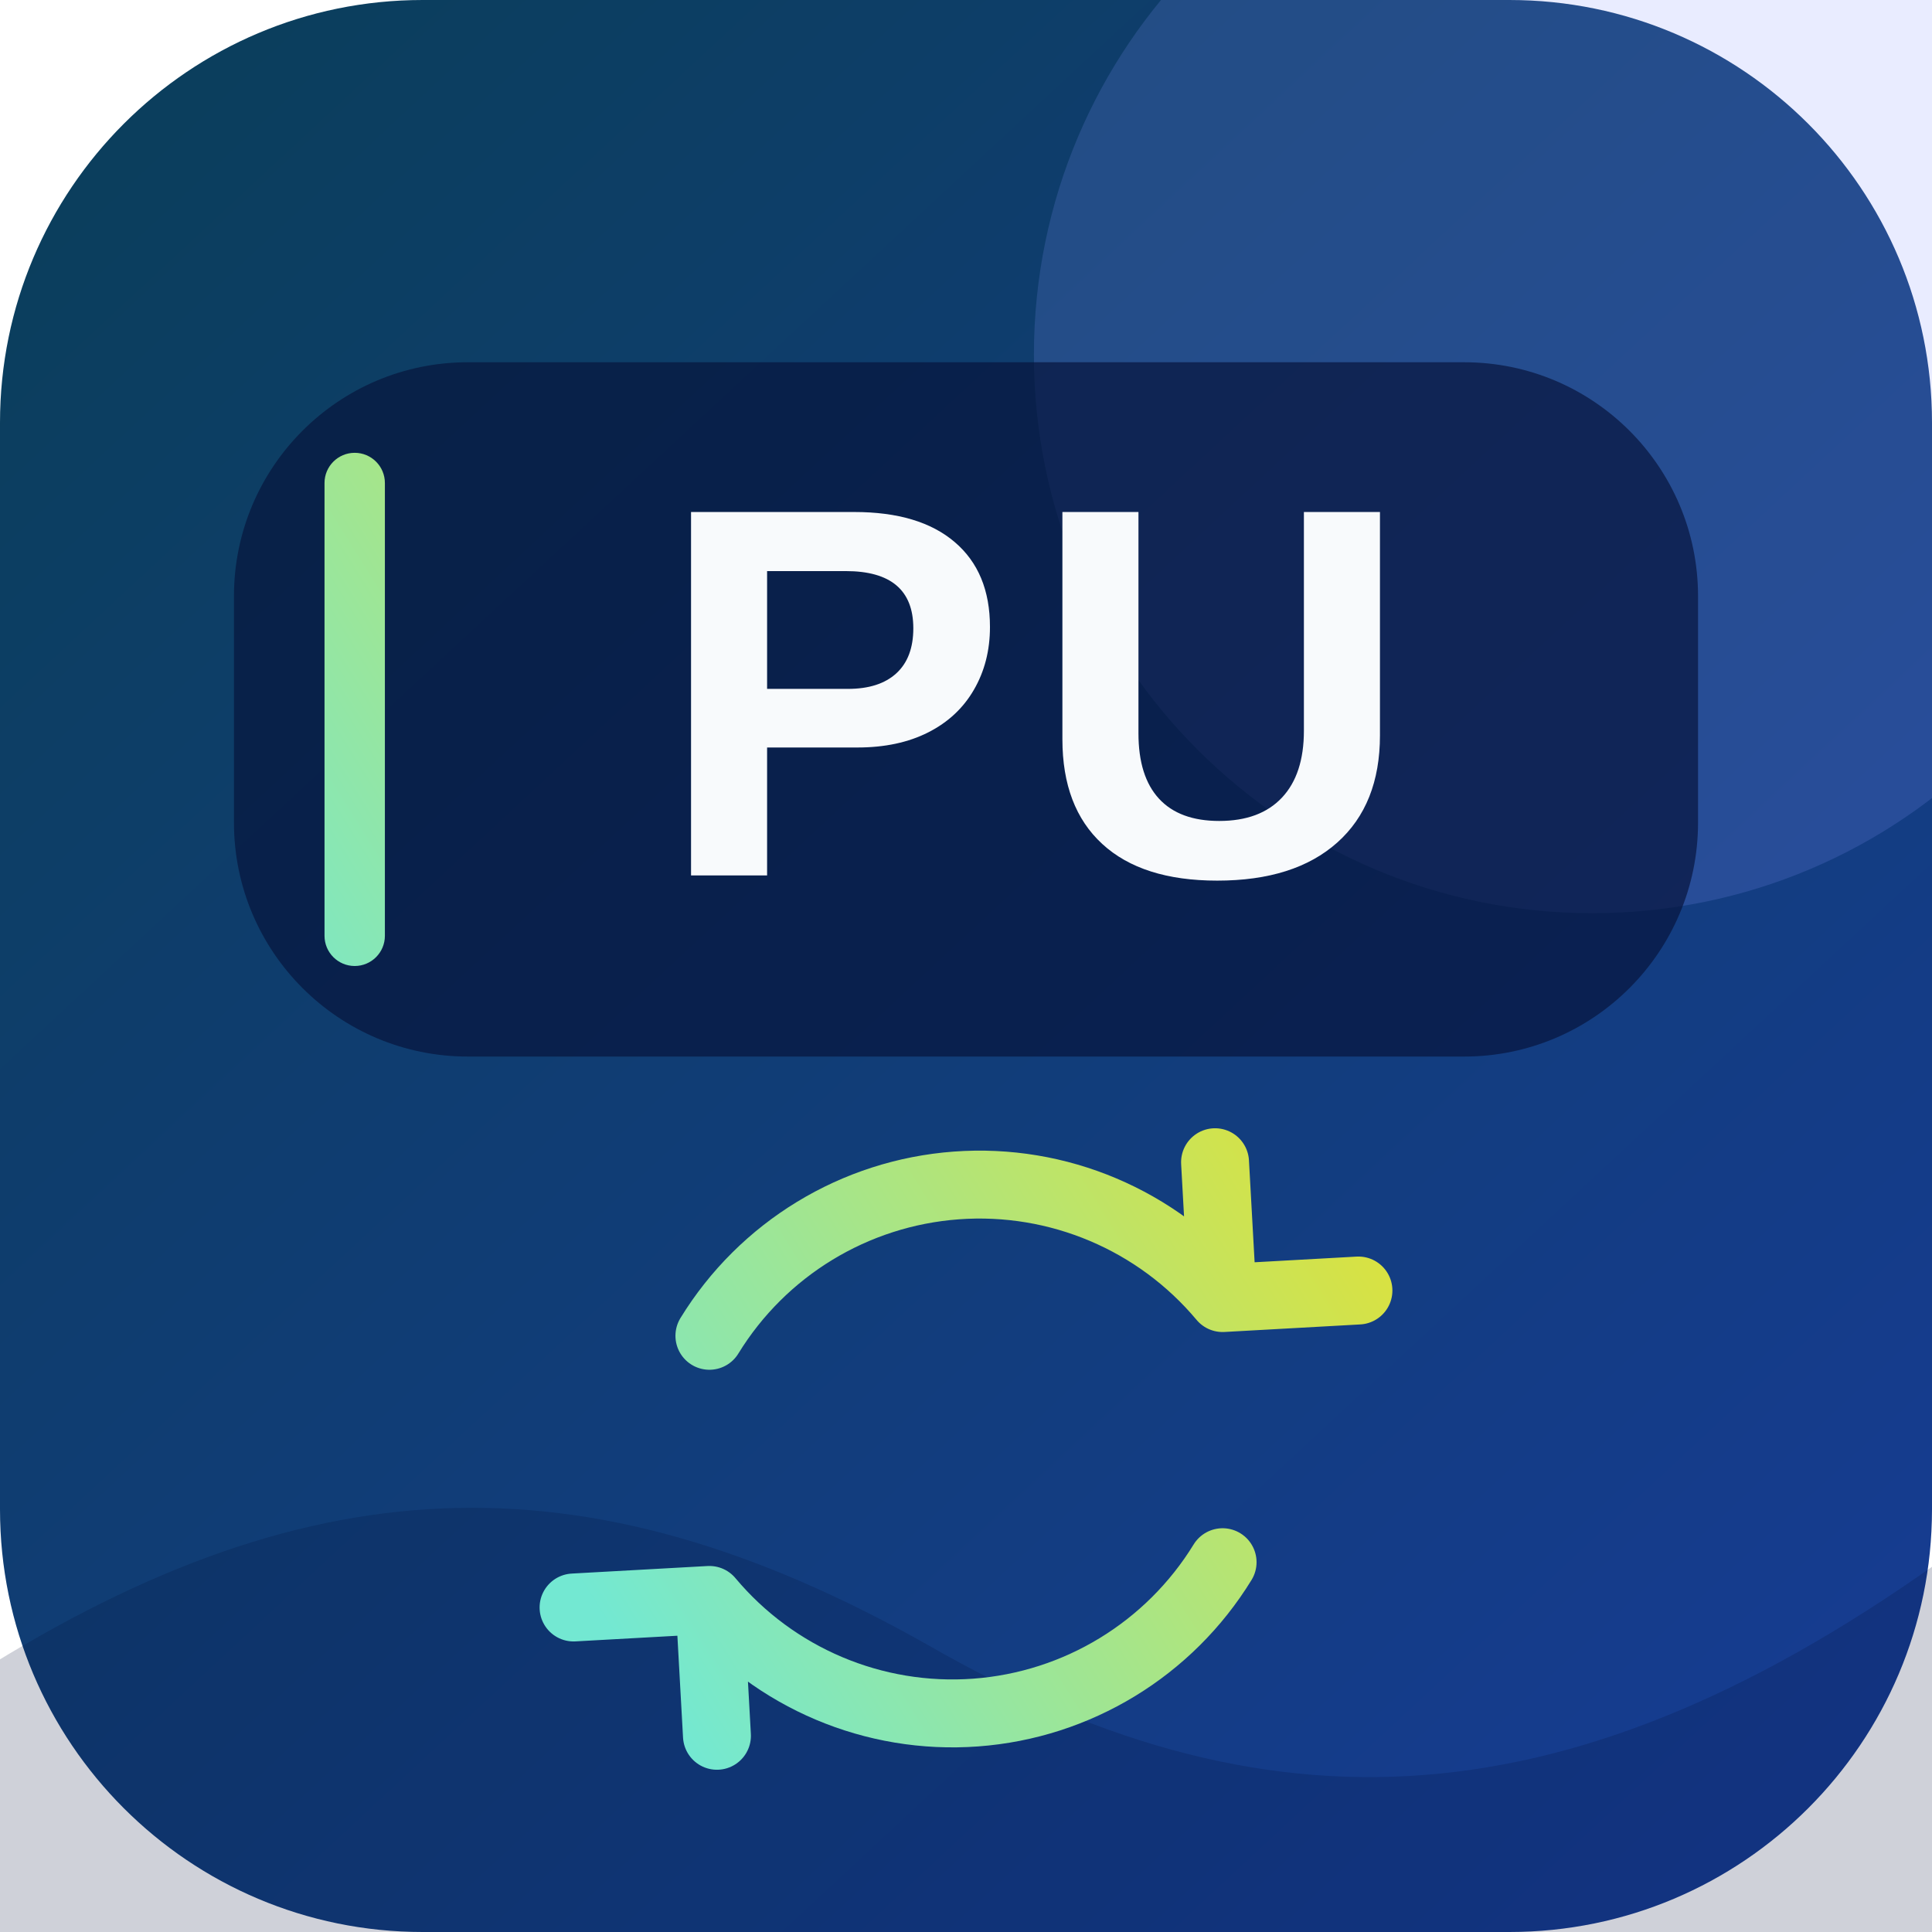
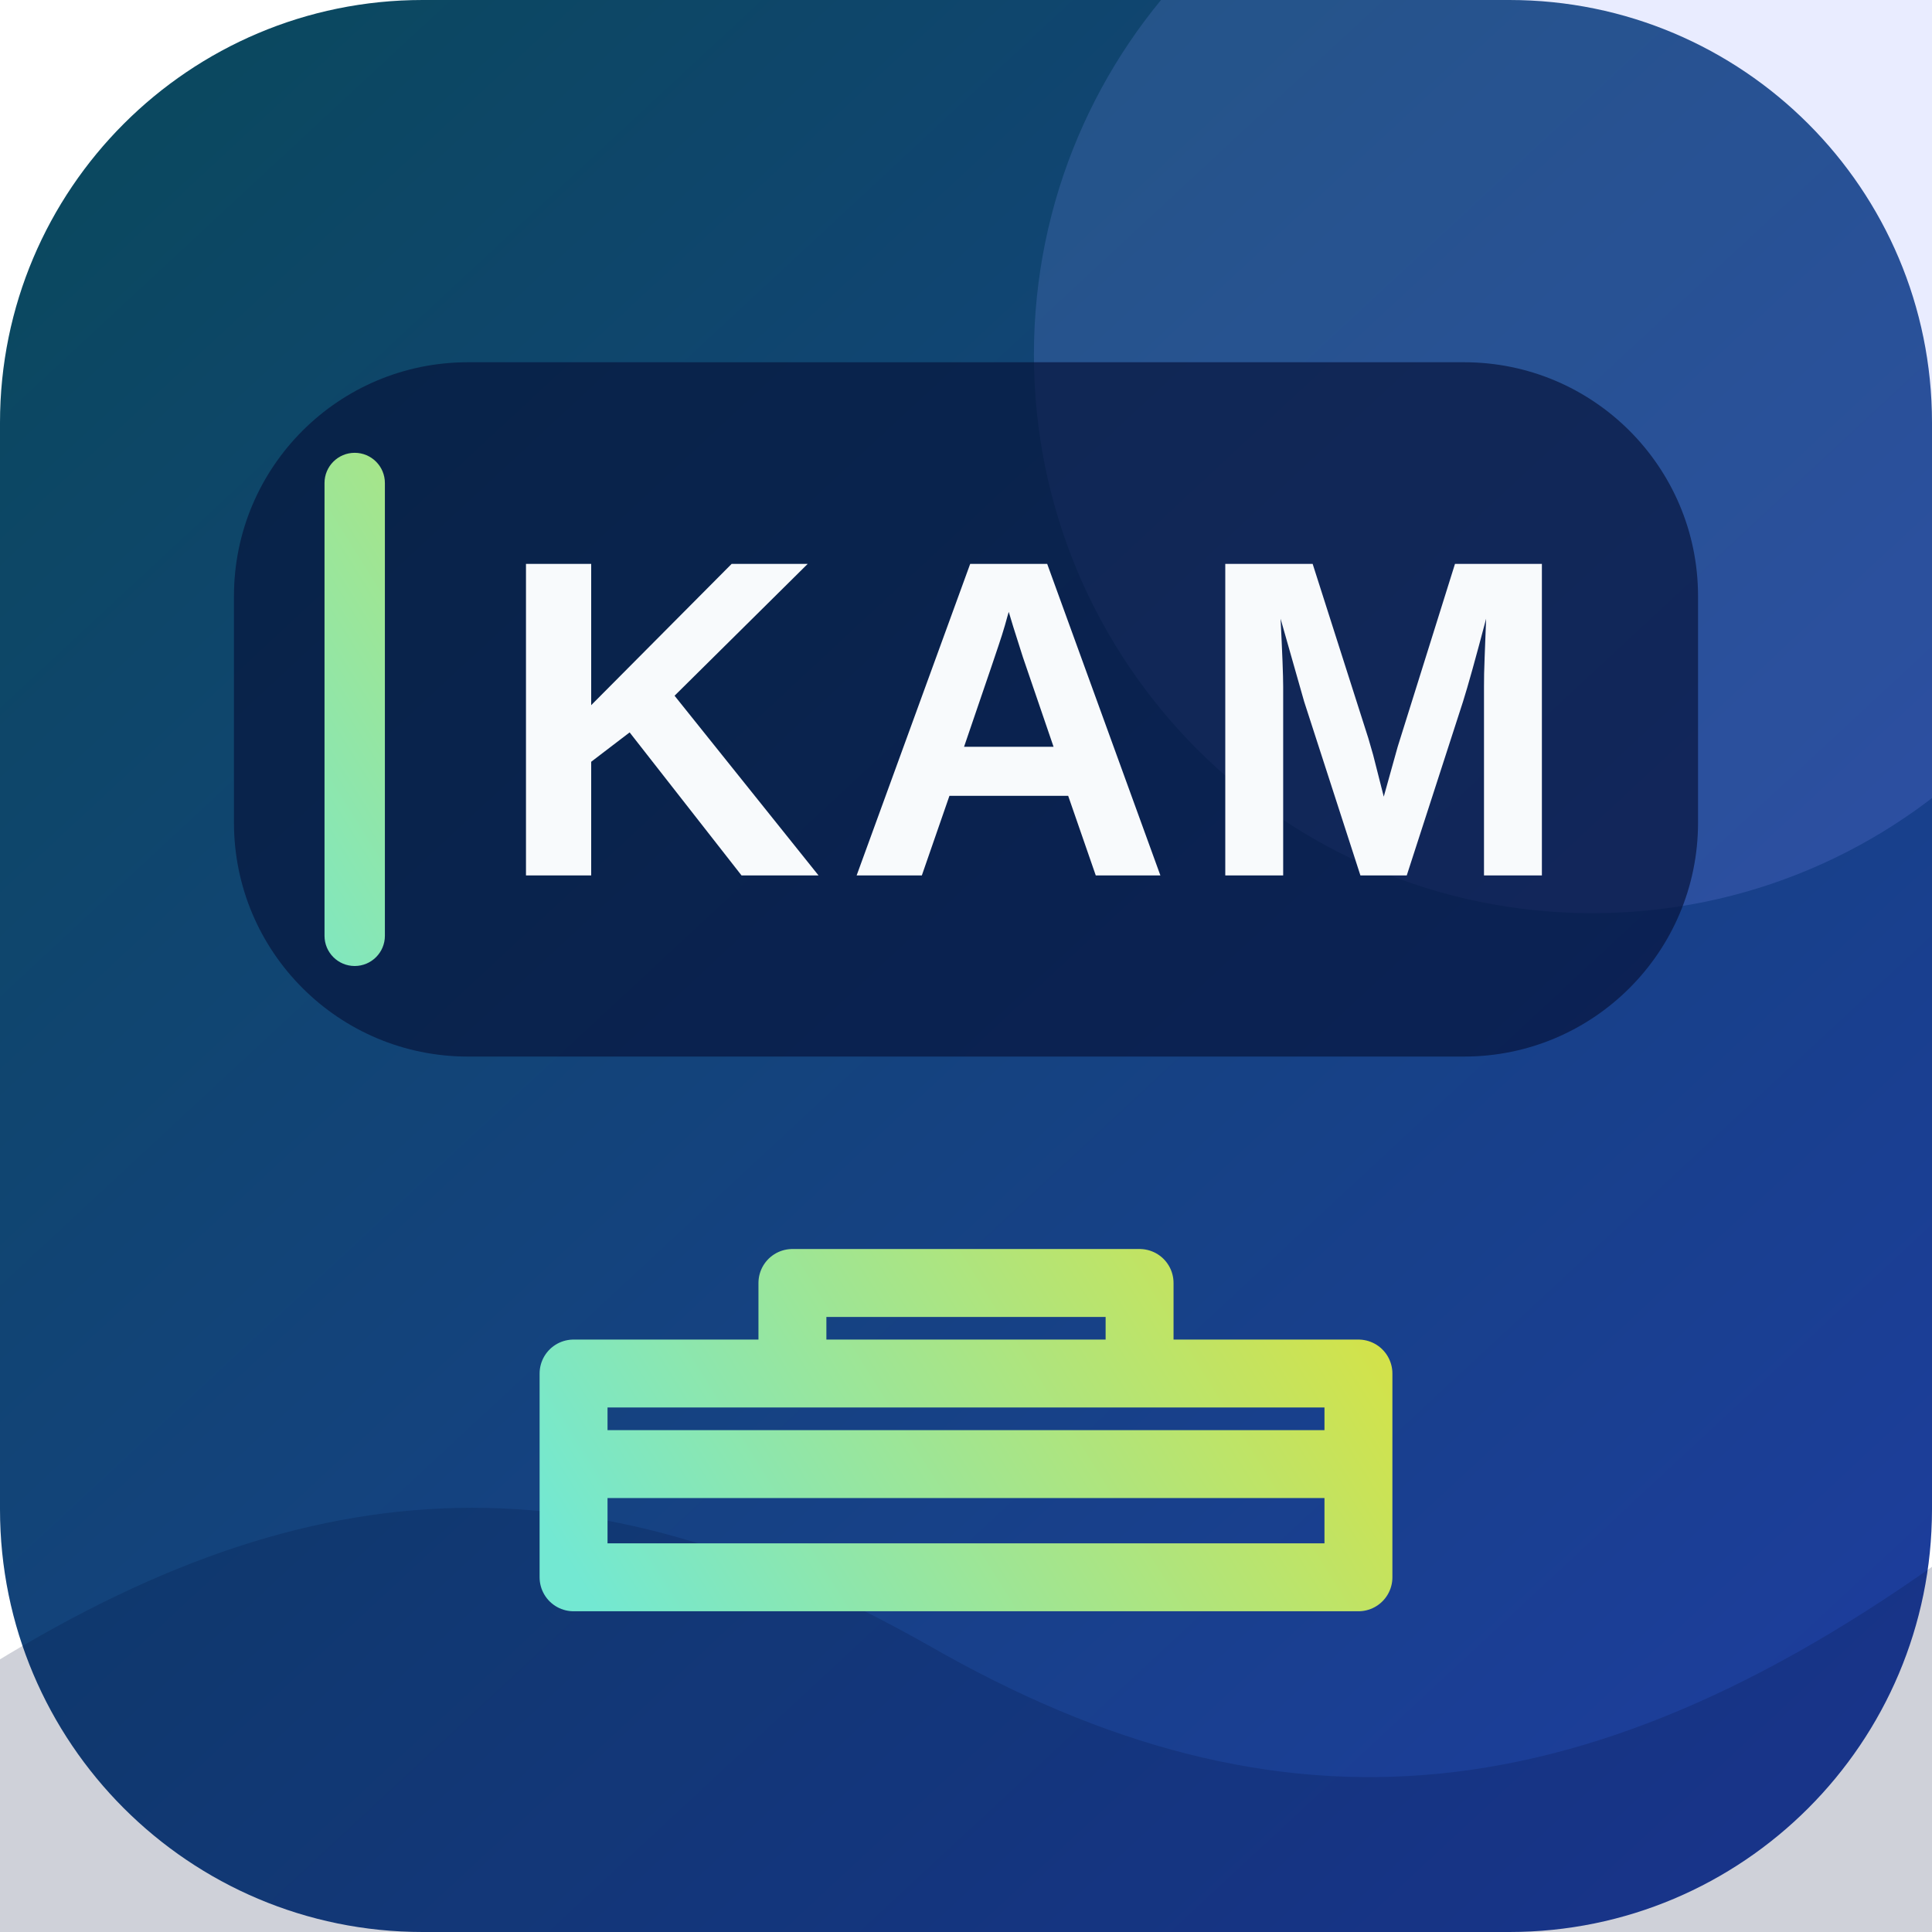
<svg xmlns="http://www.w3.org/2000/svg" viewBox="0 0 256 256" role="img" aria-labelledby="title desc">
  <defs>
    <linearGradient id="background" x1="23" y1="15" x2="233" y2="241" gradientUnits="userSpaceOnUse">
-       <stop stop-color="#0B3E5D" />
-       <stop offset="1" stop-color="#163C91" />
+       <stop stop-color="#0B4860" />
+       <stop offset="1" stop-color="#1D3D9C" />
    </linearGradient>
    <linearGradient id="accent" x1="82" y1="218" x2="178" y2="158" gradientUnits="userSpaceOnUse">
      <stop stop-color="#73E8D2" />
      <stop offset="1" stop-color="#D9E241" />
    </linearGradient>
  </defs>
  <rect width="256" height="256" rx="56" fill="url(#background)" />
  <circle cx="211" cy="47" r="74" fill="#8496FF" opacity=".18" />
  <path d="M-5 223c45-29 82-31 128-5 47 27 88 23 138-14v62H-5Z" fill="#020B35" opacity=".19" />
  <rect x="31" y="48" width="194" height="92" rx="31" fill="#07143C" fill-opacity=".68" />
  <rect x="43" y="60" width="8" height="68" rx="4" fill="url(#accent)" />
-   <text x="137" y="116" fill="#F8FAFC" font-family="Arial, Helvetica, sans-serif" font-size="70" font-weight="800" letter-spacing="3" text-anchor="middle">PU</text>
-   <path d="M94 177a42 42 0 0 1 68-5m0 0-1-18m1 18 18-1M162 207a42 42 0 0 1-68 5m0 0 1 18m-1-18-18 1" fill="none" stroke="url(#accent)" stroke-linecap="round" stroke-linejoin="round" stroke-width="9" />
+   <text x="137" y="116" fill="#F8FAFC" font-family="Arial, Helvetica, sans-serif" font-size="60" font-weight="800" letter-spacing="3" text-anchor="middle">KAM</text>
+   <path d="M76 182h104v27H76zM105 182v-12h46v12M76 194h104" fill="none" stroke="url(#accent)" stroke-linecap="round" stroke-linejoin="round" stroke-width="9" />
</svg>
